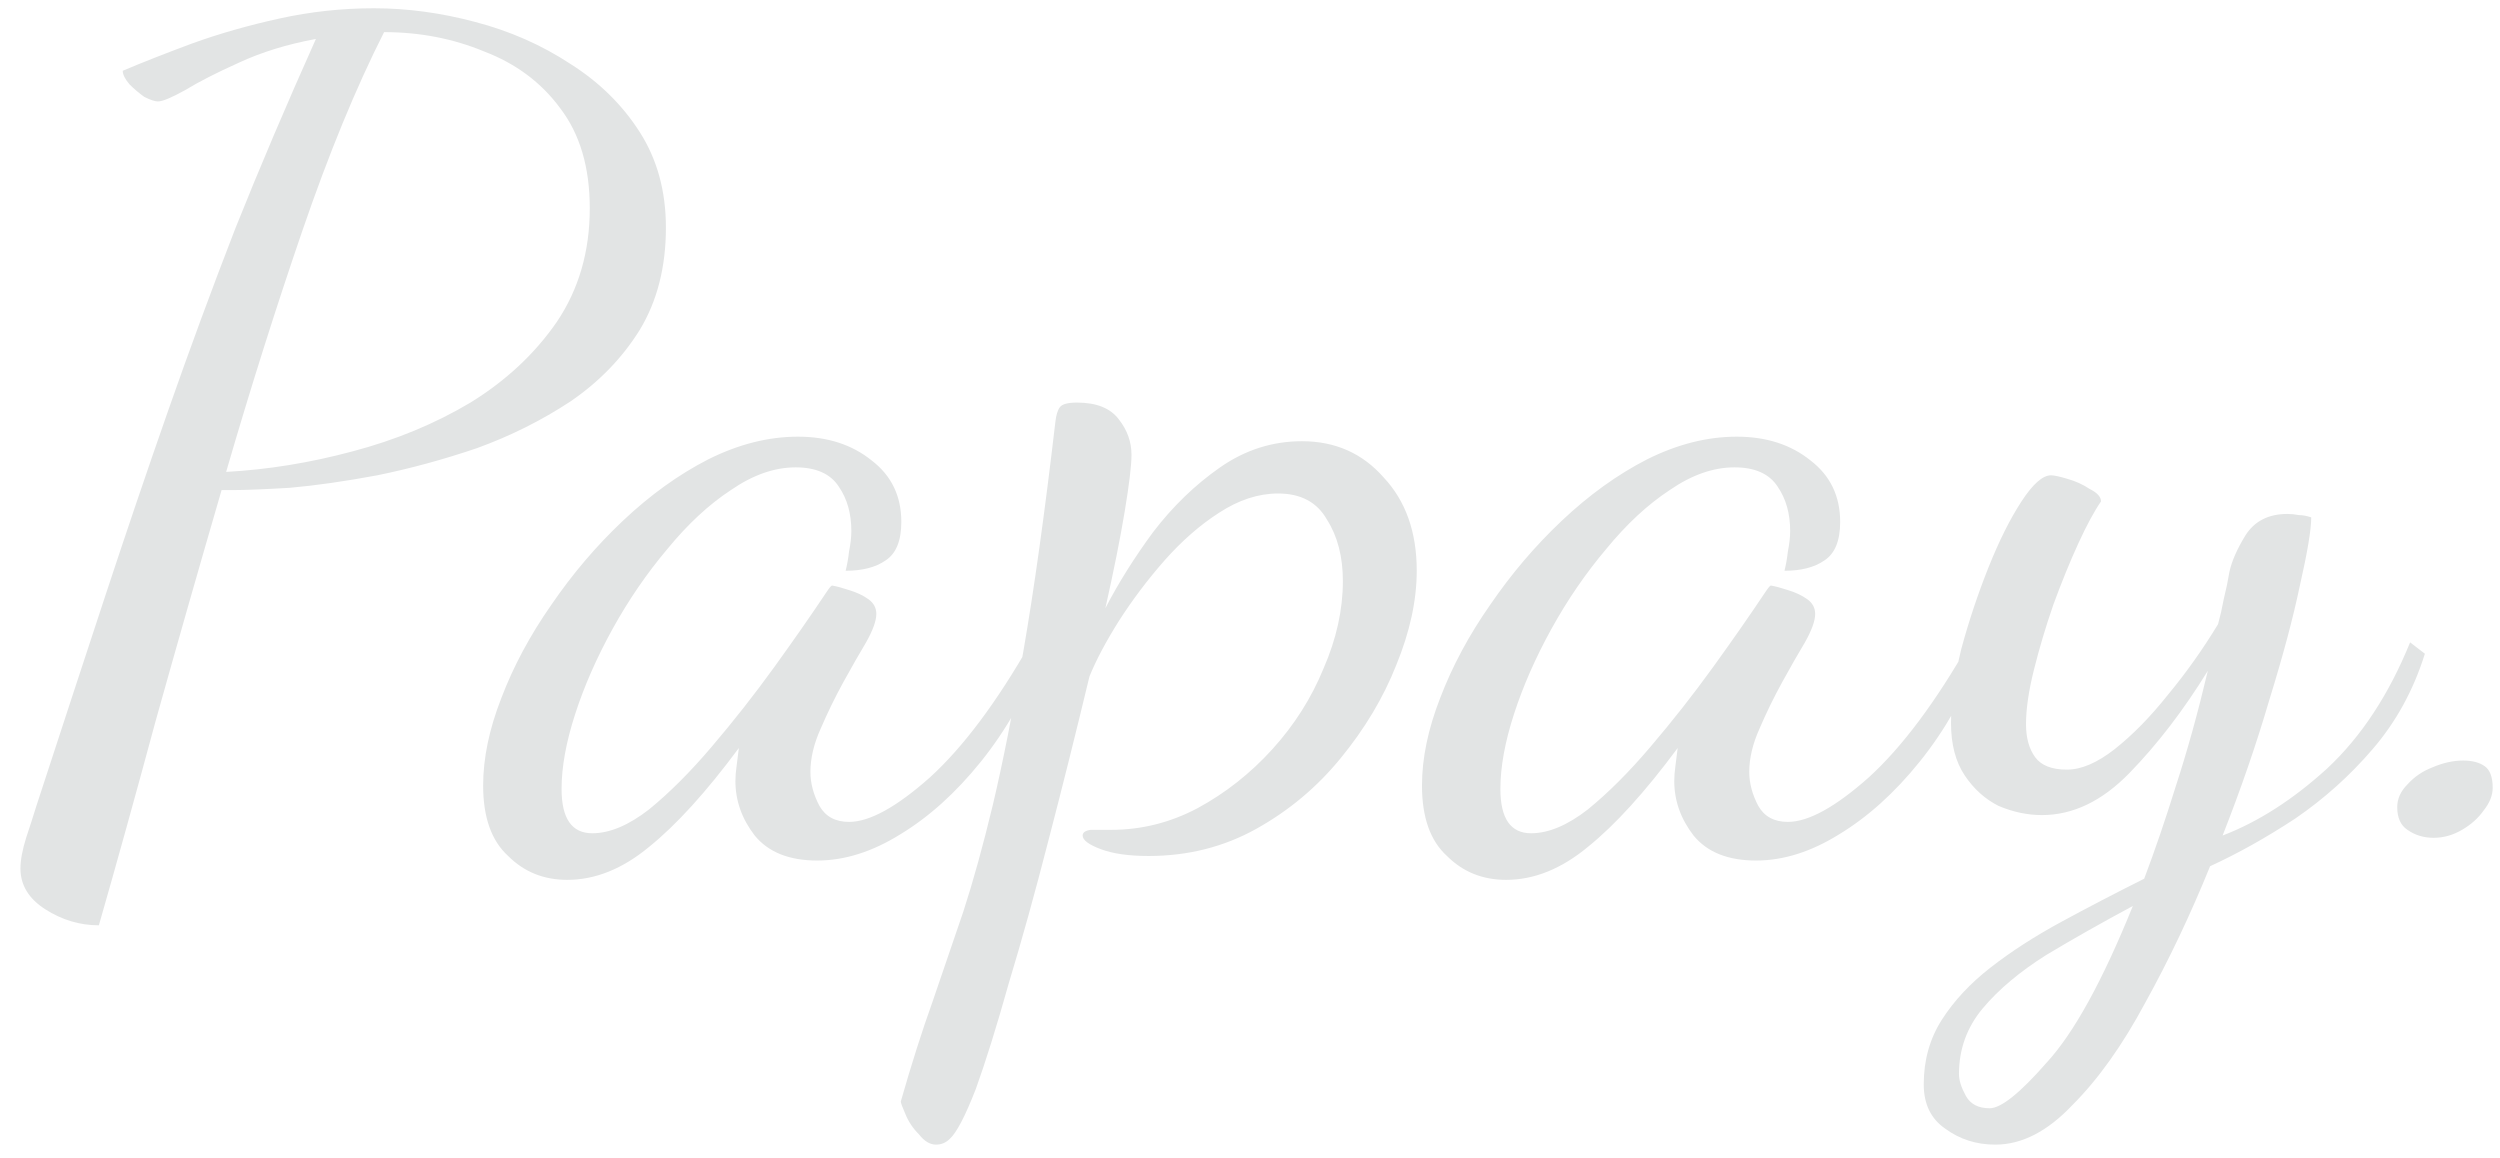
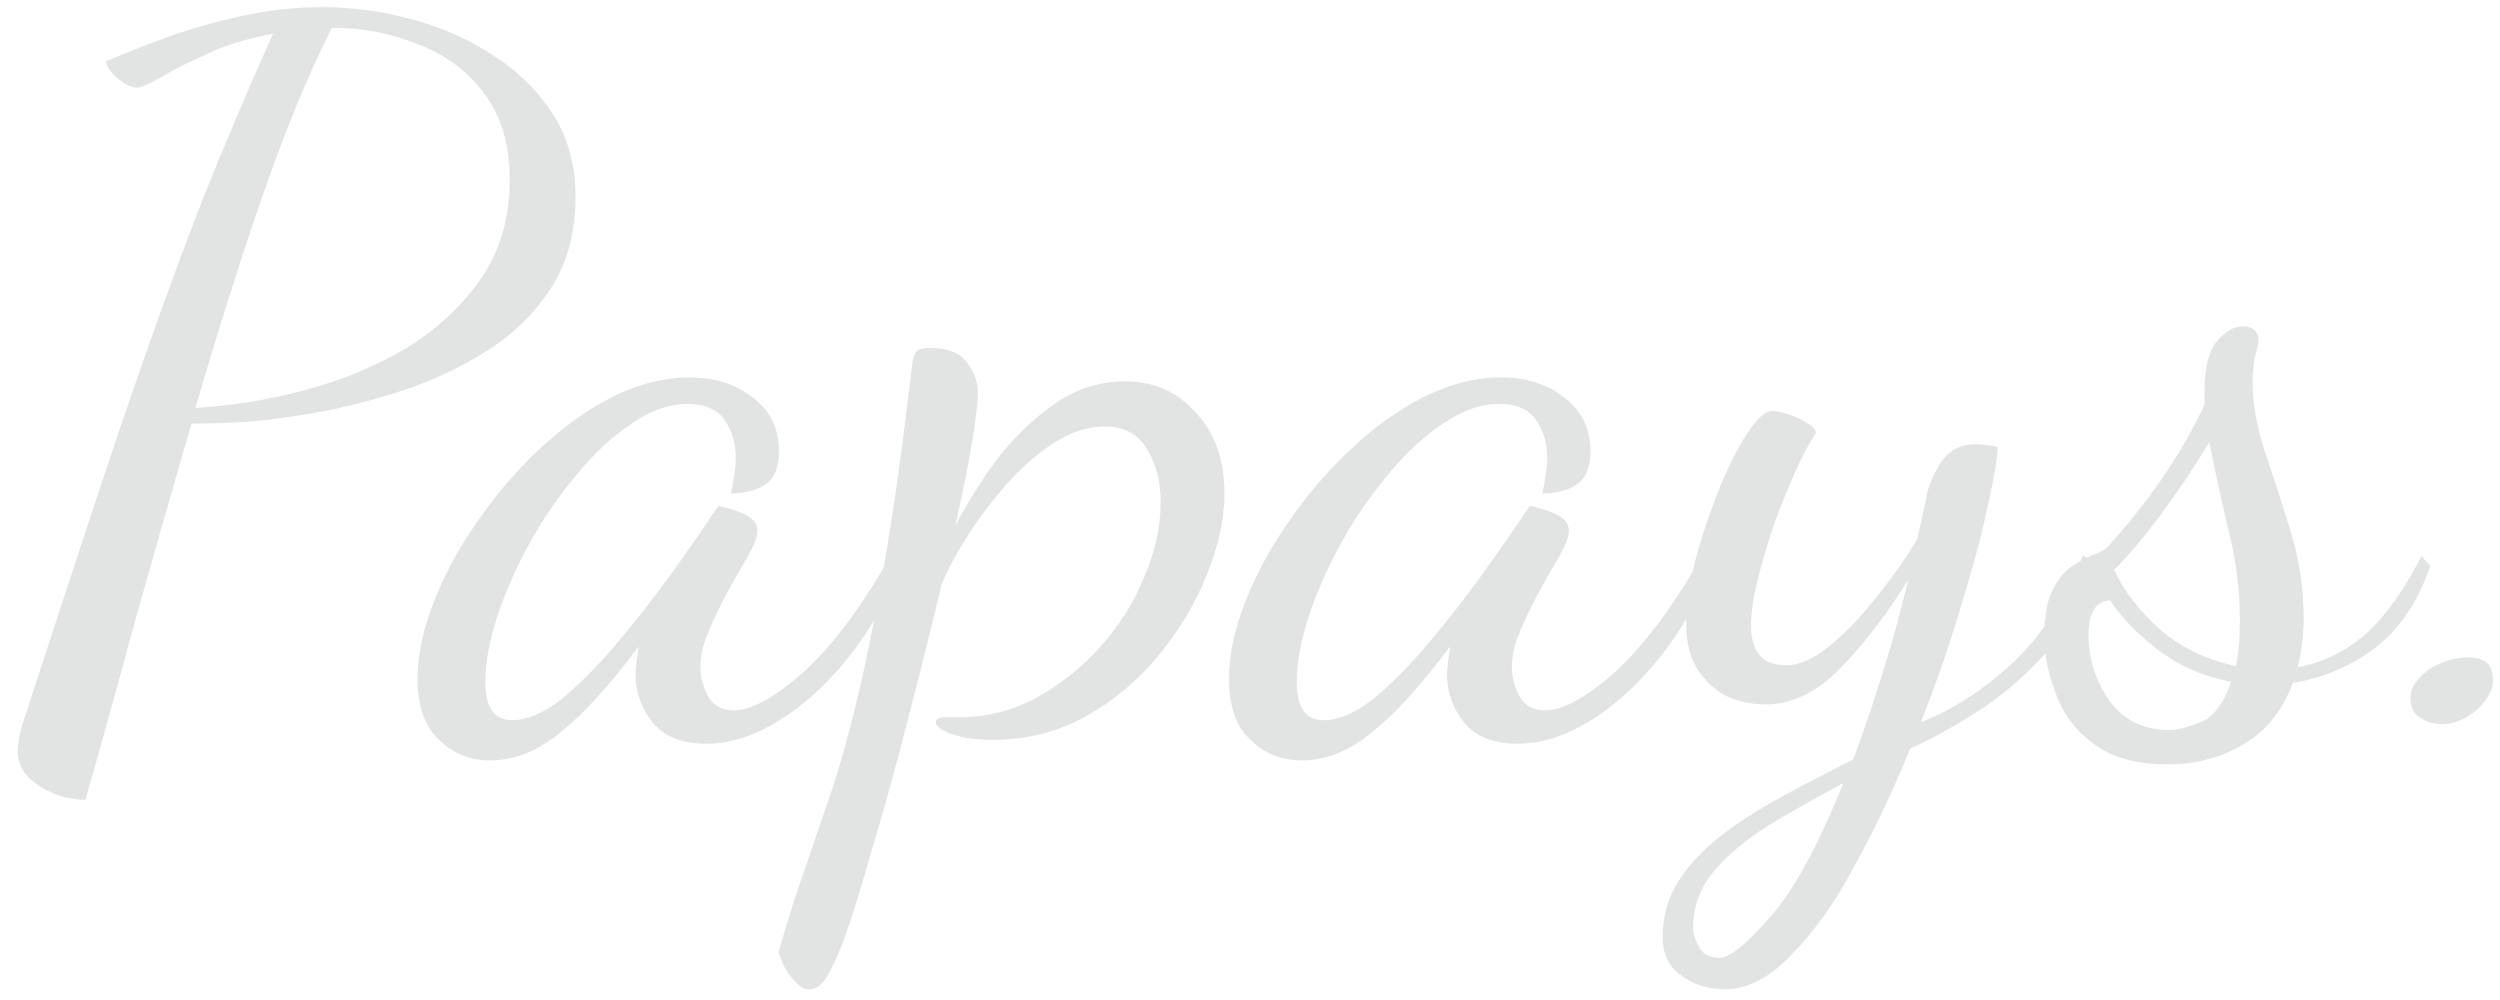
- <svg xmlns="http://www.w3.org/2000/svg" width="121" height="56" viewBox="0 0 121 56" fill="none">
-   <path d="M4.785 44.785C3.868 44.785 3.007 44.528 2.2 44.015C1.393 43.502 0.99 42.842 0.99 42.035C0.99 41.632 1.082 41.137 1.265 40.55C1.448 40 1.613 39.487 1.76 39.01C2.933 35.417 4.033 32.062 5.06 28.945C6.087 25.828 7.113 22.803 8.14 19.87C9.167 16.937 10.248 14.003 11.385 11.07C12.558 8.137 13.86 5.075 15.29 1.885C13.897 2.142 12.65 2.527 11.55 3.04C10.487 3.517 9.625 3.957 8.965 4.36C8.305 4.727 7.865 4.91 7.645 4.91C7.498 4.91 7.278 4.837 6.985 4.69C6.728 4.507 6.49 4.305 6.27 4.085C6.05 3.828 5.94 3.608 5.94 3.425C6.893 3.022 8.012 2.582 9.295 2.105C10.615 1.628 12.027 1.225 13.53 0.895C15.033 0.565 16.555 0.4 18.095 0.4C19.708 0.4 21.34 0.62 22.99 1.06C24.677 1.5 26.217 2.178 27.61 3.095C29.003 3.975 30.122 5.075 30.965 6.395C31.808 7.715 32.23 9.255 32.23 11.015C32.23 12.922 31.808 14.572 30.965 15.965C30.122 17.322 29.003 18.477 27.61 19.43C26.217 20.347 24.713 21.098 23.1 21.685C21.487 22.235 19.873 22.675 18.26 23.005C16.683 23.298 15.272 23.5 14.025 23.61C12.778 23.683 11.862 23.72 11.275 23.72H10.725C9.625 27.497 8.562 31.218 7.535 34.885C6.545 38.552 5.628 41.852 4.785 44.785ZM10.945 22.84C12.962 22.73 14.997 22.4 17.05 21.85C19.14 21.3 21.047 20.512 22.77 19.485C24.493 18.422 25.887 17.12 26.95 15.58C28.013 14.003 28.545 12.17 28.545 10.08C28.545 8.1 28.068 6.487 27.115 5.24C26.198 3.993 24.97 3.077 23.43 2.49C21.927 1.867 20.313 1.555 18.59 1.555C17.233 4.232 15.913 7.44 14.63 11.18C13.347 14.92 12.118 18.807 10.945 22.84ZM27.454 42.585C26.318 42.585 25.364 42.2 24.595 41.43C23.788 40.697 23.384 39.56 23.384 38.02C23.384 36.7 23.678 35.288 24.265 33.785C24.851 32.245 25.658 30.742 26.684 29.275C27.711 27.772 28.866 26.415 30.149 25.205C31.47 23.958 32.844 22.968 34.275 22.235C35.741 21.502 37.19 21.135 38.62 21.135C40.05 21.135 41.241 21.52 42.194 22.29C43.148 23.023 43.624 24.013 43.624 25.26C43.624 26.177 43.368 26.8 42.855 27.13C42.378 27.46 41.736 27.625 40.929 27.625C41.003 27.332 41.058 27.02 41.094 26.69C41.168 26.323 41.205 25.993 41.205 25.7C41.205 24.857 41.003 24.142 40.599 23.555C40.196 22.932 39.499 22.62 38.51 22.62C37.483 22.62 36.438 22.987 35.374 23.72C34.311 24.417 33.285 25.37 32.294 26.58C31.305 27.753 30.424 29.037 29.654 30.43C28.884 31.823 28.279 33.198 27.84 34.555C27.399 35.912 27.18 37.122 27.18 38.185C27.18 39.615 27.674 40.33 28.665 40.33C29.508 40.33 30.424 39.945 31.415 39.175C32.404 38.368 33.413 37.36 34.44 36.15C35.503 34.903 36.511 33.62 37.465 32.3C38.418 30.98 39.261 29.77 39.995 28.67C40.141 28.45 40.233 28.34 40.27 28.34C40.489 28.377 40.764 28.45 41.094 28.56C41.461 28.67 41.773 28.817 42.029 29C42.286 29.183 42.414 29.422 42.414 29.715C42.414 30.045 42.249 30.503 41.919 31.09C41.59 31.64 41.223 32.282 40.819 33.015C40.416 33.748 40.05 34.5 39.719 35.27C39.389 36.003 39.224 36.7 39.224 37.36C39.224 37.91 39.371 38.46 39.664 39.01C39.958 39.523 40.434 39.78 41.094 39.78C42.084 39.78 43.386 39.065 44.999 37.635C46.613 36.168 48.245 33.987 49.895 31.09L50.444 31.64C49.675 33.62 48.684 35.362 47.474 36.865C46.264 38.368 44.963 39.542 43.569 40.385C42.213 41.228 40.874 41.65 39.554 41.65C38.198 41.65 37.19 41.247 36.529 40.44C35.906 39.633 35.594 38.753 35.594 37.8C35.594 37.58 35.613 37.342 35.65 37.085C35.686 36.792 35.723 36.498 35.76 36.205C34.183 38.332 32.734 39.927 31.415 40.99C30.131 42.053 28.811 42.585 27.454 42.585ZM45.304 55.4C45.011 55.4 44.736 55.235 44.48 54.905C44.186 54.612 43.966 54.282 43.819 53.915C43.673 53.585 43.599 53.383 43.599 53.31C44.113 51.513 44.626 49.9 45.139 48.47C45.616 47.077 46.111 45.628 46.624 44.125C47.101 42.658 47.578 40.935 48.054 38.955C48.531 36.938 49.026 34.445 49.539 31.475C50.053 28.505 50.566 24.82 51.08 20.42C51.116 20.09 51.19 19.852 51.3 19.705C51.41 19.558 51.684 19.485 52.124 19.485C53.078 19.485 53.756 19.76 54.16 20.31C54.563 20.823 54.764 21.392 54.764 22.015C54.764 22.528 54.654 23.445 54.434 24.765C54.215 26.085 53.903 27.643 53.499 29.44C54.123 28.23 54.893 27.002 55.809 25.755C56.763 24.508 57.844 23.463 59.054 22.62C60.264 21.777 61.584 21.355 63.014 21.355C64.628 21.355 65.948 21.942 66.975 23.115C68.038 24.252 68.57 25.755 68.57 27.625C68.57 29.055 68.24 30.577 67.579 32.19C66.956 33.767 66.058 35.27 64.885 36.7C63.748 38.093 62.391 39.23 60.815 40.11C59.238 40.99 57.496 41.43 55.59 41.43C54.636 41.43 53.866 41.32 53.279 41.1C52.693 40.88 52.4 40.66 52.4 40.44C52.4 40.293 52.528 40.202 52.785 40.165C53.078 40.165 53.408 40.165 53.775 40.165C55.241 40.165 56.635 39.817 57.955 39.12C59.311 38.387 60.521 37.433 61.584 36.26C62.648 35.087 63.473 33.785 64.059 32.355C64.683 30.925 64.995 29.513 64.995 28.12C64.995 26.947 64.738 25.957 64.225 25.15C63.748 24.307 62.959 23.885 61.859 23.885C60.906 23.885 59.953 24.197 58.999 24.82C58.083 25.407 57.203 26.177 56.359 27.13C55.553 28.047 54.819 29.018 54.16 30.045C53.536 31.035 53.059 31.933 52.73 32.74C52.069 35.49 51.41 38.13 50.749 40.66C50.09 43.227 49.448 45.537 48.825 47.59C48.238 49.68 47.706 51.385 47.23 52.705C46.716 54.025 46.294 54.832 45.965 55.125C45.781 55.308 45.561 55.4 45.304 55.4ZM72.894 42.585C71.757 42.585 70.804 42.2 70.034 41.43C69.227 40.697 68.824 39.56 68.824 38.02C68.824 36.7 69.117 35.288 69.704 33.785C70.291 32.245 71.097 30.742 72.124 29.275C73.151 27.772 74.306 26.415 75.589 25.205C76.909 23.958 78.284 22.968 79.714 22.235C81.181 21.502 82.629 21.135 84.059 21.135C85.489 21.135 86.681 21.52 87.634 22.29C88.587 23.023 89.064 24.013 89.064 25.26C89.064 26.177 88.807 26.8 88.294 27.13C87.817 27.46 87.176 27.625 86.369 27.625C86.442 27.332 86.497 27.02 86.534 26.69C86.607 26.323 86.644 25.993 86.644 25.7C86.644 24.857 86.442 24.142 86.039 23.555C85.636 22.932 84.939 22.62 83.949 22.62C82.922 22.62 81.877 22.987 80.814 23.72C79.751 24.417 78.724 25.37 77.734 26.58C76.744 27.753 75.864 29.037 75.094 30.43C74.324 31.823 73.719 33.198 73.279 34.555C72.839 35.912 72.619 37.122 72.619 38.185C72.619 39.615 73.114 40.33 74.104 40.33C74.947 40.33 75.864 39.945 76.854 39.175C77.844 38.368 78.852 37.36 79.879 36.15C80.942 34.903 81.951 33.62 82.904 32.3C83.857 30.98 84.701 29.77 85.434 28.67C85.581 28.45 85.672 28.34 85.709 28.34C85.929 28.377 86.204 28.45 86.534 28.56C86.901 28.67 87.212 28.817 87.469 29C87.726 29.183 87.854 29.422 87.854 29.715C87.854 30.045 87.689 30.503 87.359 31.09C87.029 31.64 86.662 32.282 86.259 33.015C85.856 33.748 85.489 34.5 85.159 35.27C84.829 36.003 84.664 36.7 84.664 37.36C84.664 37.91 84.811 38.46 85.104 39.01C85.397 39.523 85.874 39.78 86.534 39.78C87.524 39.78 88.826 39.065 90.439 37.635C92.052 36.168 93.684 33.987 95.334 31.09L95.884 31.64C95.114 33.62 94.124 35.362 92.914 36.865C91.704 38.368 90.402 39.542 89.009 40.385C87.652 41.228 86.314 41.65 84.994 41.65C83.637 41.65 82.629 41.247 81.969 40.44C81.346 39.633 81.034 38.753 81.034 37.8C81.034 37.58 81.052 37.342 81.089 37.085C81.126 36.792 81.162 36.498 81.199 36.205C79.622 38.332 78.174 39.927 76.854 40.99C75.571 42.053 74.251 42.585 72.894 42.585ZM96.574 55.4C95.657 55.4 94.851 55.143 94.154 54.63C93.457 54.153 93.109 53.438 93.109 52.485C93.109 51.312 93.402 50.267 93.989 49.35C94.576 48.433 95.364 47.59 96.354 46.82C97.344 46.05 98.481 45.317 99.764 44.62C101.047 43.923 102.386 43.227 103.779 42.53C104.292 41.173 104.806 39.67 105.319 38.02C105.869 36.333 106.382 34.482 106.859 32.465C105.686 34.372 104.421 36.022 103.064 37.415C101.744 38.772 100.332 39.45 98.829 39.45C98.132 39.45 97.436 39.303 96.739 39.01C96.079 38.68 95.529 38.185 95.089 37.525C94.649 36.865 94.429 36.022 94.429 34.995C94.429 33.968 94.594 32.777 94.924 31.42C95.291 30.063 95.731 28.743 96.244 27.46C96.757 26.177 97.289 25.113 97.839 24.27C98.389 23.427 98.866 23.005 99.269 23.005C99.416 23.005 99.672 23.06 100.039 23.17C100.442 23.28 100.809 23.445 101.139 23.665C101.506 23.848 101.689 24.05 101.689 24.27C101.359 24.747 100.992 25.425 100.589 26.305C100.186 27.185 99.782 28.175 99.379 29.275C99.012 30.338 98.701 31.383 98.444 32.41C98.187 33.437 98.059 34.317 98.059 35.05C98.059 35.71 98.206 36.242 98.499 36.645C98.792 37.048 99.306 37.25 100.039 37.25C100.736 37.25 101.506 36.92 102.349 36.26C103.229 35.563 104.091 34.683 104.934 33.62C105.814 32.557 106.621 31.42 107.354 30.21C107.464 29.807 107.556 29.403 107.629 29C107.739 28.56 107.831 28.12 107.904 27.68C108.014 27.167 108.271 26.58 108.674 25.92C109.114 25.223 109.792 24.875 110.709 24.875C110.892 24.875 111.076 24.893 111.259 24.93C111.442 24.93 111.644 24.967 111.864 25.04C111.864 25.627 111.681 26.727 111.314 28.34C110.984 29.917 110.489 31.768 109.829 33.895C109.206 36.022 108.454 38.203 107.574 40.44C109.297 39.78 110.984 38.698 112.634 37.195C114.284 35.655 115.622 33.62 116.649 31.09L117.364 31.64C116.814 33.4 115.971 34.94 114.834 36.26C113.734 37.543 112.487 38.662 111.094 39.615C109.701 40.532 108.326 41.302 106.969 41.925C106.016 44.272 104.971 46.472 103.834 48.525C102.734 50.578 101.561 52.228 100.314 53.475C99.104 54.758 97.857 55.4 96.574 55.4ZM96.299 53.64C96.849 53.64 97.766 52.907 99.049 51.44C100.369 50.01 101.762 47.48 103.229 43.85C101.726 44.657 100.332 45.445 99.049 46.215C97.766 47.022 96.739 47.883 95.969 48.8C95.199 49.717 94.814 50.78 94.814 51.99C94.814 52.283 94.924 52.632 95.144 53.035C95.364 53.438 95.749 53.64 96.299 53.64ZM117.786 40.55C117.309 40.55 116.888 40.422 116.521 40.165C116.191 39.945 116.026 39.578 116.026 39.065C116.026 38.662 116.191 38.295 116.521 37.965C116.851 37.598 117.254 37.323 117.731 37.14C118.244 36.92 118.739 36.81 119.216 36.81C119.656 36.81 120.004 36.902 120.261 37.085C120.518 37.268 120.646 37.617 120.646 38.13C120.646 38.497 120.499 38.863 120.206 39.23C119.949 39.597 119.601 39.908 119.161 40.165C118.721 40.422 118.263 40.55 117.786 40.55Z" fill="#E2E4E4" />
+ <svg xmlns="http://www.w3.org/2000/svg" width="140" height="56" viewBox="0 0 140 56" fill="none">
+   <path d="M4.785 44.785C3.868 44.785 3.007 44.528 2.2 44.015C1.393 43.502 0.99 42.842 0.99 42.035C0.99 41.632 1.082 41.137 1.265 40.55C1.448 40 1.613 39.487 1.76 39.01C2.933 35.417 4.033 32.062 5.06 28.945C6.087 25.828 7.113 22.803 8.14 19.87C9.167 16.937 10.248 14.003 11.385 11.07C12.558 8.137 13.86 5.075 15.29 1.885C13.897 2.142 12.65 2.527 11.55 3.04C10.487 3.517 9.625 3.957 8.965 4.36C8.305 4.727 7.865 4.91 7.645 4.91C7.498 4.91 7.278 4.837 6.985 4.69C6.728 4.507 6.49 4.305 6.27 4.085C6.05 3.828 5.94 3.608 5.94 3.425C6.893 3.022 8.012 2.582 9.295 2.105C10.615 1.628 12.027 1.225 13.53 0.895C15.033 0.565 16.555 0.4 18.095 0.4C19.708 0.4 21.34 0.62 22.99 1.06C24.677 1.5 26.217 2.178 27.61 3.095C29.003 3.975 30.122 5.075 30.965 6.395C31.808 7.715 32.23 9.255 32.23 11.015C32.23 12.922 31.808 14.572 30.965 15.965C30.122 17.322 29.003 18.477 27.61 19.43C26.217 20.347 24.713 21.098 23.1 21.685C21.487 22.235 19.873 22.675 18.26 23.005C16.683 23.298 15.272 23.5 14.025 23.61C12.778 23.683 11.862 23.72 11.275 23.72H10.725C9.625 27.497 8.562 31.218 7.535 34.885C6.545 38.552 5.628 41.852 4.785 44.785ZM10.945 22.84C12.962 22.73 14.997 22.4 17.05 21.85C19.14 21.3 21.047 20.512 22.77 19.485C24.493 18.422 25.887 17.12 26.95 15.58C28.013 14.003 28.545 12.17 28.545 10.08C28.545 8.1 28.068 6.487 27.115 5.24C26.198 3.993 24.97 3.077 23.43 2.49C21.927 1.867 20.313 1.555 18.59 1.555C17.233 4.232 15.913 7.44 14.63 11.18C13.347 14.92 12.118 18.807 10.945 22.84ZM27.454 42.585C26.318 42.585 25.364 42.2 24.595 41.43C23.788 40.697 23.384 39.56 23.384 38.02C23.384 36.7 23.678 35.288 24.265 33.785C24.851 32.245 25.658 30.742 26.684 29.275C27.711 27.772 28.866 26.415 30.149 25.205C31.47 23.958 32.844 22.968 34.275 22.235C35.741 21.502 37.19 21.135 38.62 21.135C40.05 21.135 41.241 21.52 42.194 22.29C43.148 23.023 43.624 24.013 43.624 25.26C43.624 26.177 43.368 26.8 42.855 27.13C42.378 27.46 41.736 27.625 40.929 27.625C41.003 27.332 41.058 27.02 41.094 26.69C41.168 26.323 41.205 25.993 41.205 25.7C41.205 24.857 41.003 24.142 40.599 23.555C40.196 22.932 39.499 22.62 38.51 22.62C37.483 22.62 36.438 22.987 35.374 23.72C34.311 24.417 33.285 25.37 32.294 26.58C31.305 27.753 30.424 29.037 29.654 30.43C28.884 31.823 28.279 33.198 27.84 34.555C27.399 35.912 27.18 37.122 27.18 38.185C27.18 39.615 27.674 40.33 28.665 40.33C29.508 40.33 30.424 39.945 31.415 39.175C32.404 38.368 33.413 37.36 34.44 36.15C35.503 34.903 36.511 33.62 37.465 32.3C38.418 30.98 39.261 29.77 39.995 28.67C40.141 28.45 40.233 28.34 40.27 28.34C40.489 28.377 40.764 28.45 41.094 28.56C41.461 28.67 41.773 28.817 42.029 29C42.286 29.183 42.414 29.422 42.414 29.715C42.414 30.045 42.249 30.503 41.919 31.09C41.59 31.64 41.223 32.282 40.819 33.015C40.416 33.748 40.05 34.5 39.719 35.27C39.389 36.003 39.224 36.7 39.224 37.36C39.224 37.91 39.371 38.46 39.664 39.01C39.958 39.523 40.434 39.78 41.094 39.78C42.084 39.78 43.386 39.065 44.999 37.635C46.613 36.168 48.245 33.987 49.895 31.09L50.444 31.64C49.675 33.62 48.684 35.362 47.474 36.865C46.264 38.368 44.963 39.542 43.569 40.385C42.213 41.228 40.874 41.65 39.554 41.65C38.198 41.65 37.19 41.247 36.529 40.44C35.906 39.633 35.594 38.753 35.594 37.8C35.594 37.58 35.613 37.342 35.65 37.085C35.686 36.792 35.723 36.498 35.76 36.205C34.183 38.332 32.734 39.927 31.415 40.99C30.131 42.053 28.811 42.585 27.454 42.585ZM45.304 55.4C45.011 55.4 44.736 55.235 44.48 54.905C44.186 54.612 43.966 54.282 43.819 53.915C43.673 53.585 43.599 53.383 43.599 53.31C44.113 51.513 44.626 49.9 45.139 48.47C45.616 47.077 46.111 45.628 46.624 44.125C47.101 42.658 47.578 40.935 48.054 38.955C48.531 36.938 49.026 34.445 49.539 31.475C50.053 28.505 50.566 24.82 51.08 20.42C51.116 20.09 51.19 19.852 51.3 19.705C51.41 19.558 51.684 19.485 52.124 19.485C53.078 19.485 53.756 19.76 54.16 20.31C54.563 20.823 54.764 21.392 54.764 22.015C54.764 22.528 54.654 23.445 54.434 24.765C54.215 26.085 53.903 27.643 53.499 29.44C54.123 28.23 54.893 27.002 55.809 25.755C56.763 24.508 57.844 23.463 59.054 22.62C60.264 21.777 61.584 21.355 63.014 21.355C64.628 21.355 65.948 21.942 66.975 23.115C68.038 24.252 68.57 25.755 68.57 27.625C68.57 29.055 68.24 30.577 67.579 32.19C66.956 33.767 66.058 35.27 64.885 36.7C63.748 38.093 62.391 39.23 60.815 40.11C59.238 40.99 57.496 41.43 55.59 41.43C54.636 41.43 53.866 41.32 53.279 41.1C52.693 40.88 52.4 40.66 52.4 40.44C52.4 40.293 52.528 40.202 52.785 40.165C53.078 40.165 53.408 40.165 53.775 40.165C55.241 40.165 56.635 39.817 57.955 39.12C59.311 38.387 60.521 37.433 61.584 36.26C62.648 35.087 63.473 33.785 64.059 32.355C64.683 30.925 64.995 29.513 64.995 28.12C64.995 26.947 64.738 25.957 64.225 25.15C63.748 24.307 62.959 23.885 61.859 23.885C60.906 23.885 59.953 24.197 58.999 24.82C58.083 25.407 57.203 26.177 56.359 27.13C55.553 28.047 54.819 29.018 54.16 30.045C53.536 31.035 53.059 31.933 52.73 32.74C52.069 35.49 51.41 38.13 50.749 40.66C50.09 43.227 49.448 45.537 48.825 47.59C48.238 49.68 47.706 51.385 47.23 52.705C46.716 54.025 46.294 54.832 45.965 55.125C45.781 55.308 45.561 55.4 45.304 55.4ZM72.894 42.585C71.757 42.585 70.804 42.2 70.034 41.43C69.227 40.697 68.824 39.56 68.824 38.02C68.824 36.7 69.117 35.288 69.704 33.785C70.291 32.245 71.097 30.742 72.124 29.275C73.151 27.772 74.306 26.415 75.589 25.205C76.909 23.958 78.284 22.968 79.714 22.235C81.181 21.502 82.629 21.135 84.059 21.135C85.489 21.135 86.681 21.52 87.634 22.29C88.587 23.023 89.064 24.013 89.064 25.26C89.064 26.177 88.807 26.8 88.294 27.13C87.817 27.46 87.176 27.625 86.369 27.625C86.442 27.332 86.497 27.02 86.534 26.69C86.607 26.323 86.644 25.993 86.644 25.7C86.644 24.857 86.442 24.142 86.039 23.555C85.636 22.932 84.939 22.62 83.949 22.62C82.922 22.62 81.877 22.987 80.814 23.72C79.751 24.417 78.724 25.37 77.734 26.58C76.744 27.753 75.864 29.037 75.094 30.43C74.324 31.823 73.719 33.198 73.279 34.555C72.839 35.912 72.619 37.122 72.619 38.185C72.619 39.615 73.114 40.33 74.104 40.33C74.947 40.33 75.864 39.945 76.854 39.175C77.844 38.368 78.852 37.36 79.879 36.15C80.942 34.903 81.951 33.62 82.904 32.3C83.857 30.98 84.701 29.77 85.434 28.67C85.581 28.45 85.672 28.34 85.709 28.34C85.929 28.377 86.204 28.45 86.534 28.56C86.901 28.67 87.212 28.817 87.469 29C87.726 29.183 87.854 29.422 87.854 29.715C87.854 30.045 87.689 30.503 87.359 31.09C87.029 31.64 86.662 32.282 86.259 33.015C85.856 33.748 85.489 34.5 85.159 35.27C84.829 36.003 84.664 36.7 84.664 37.36C84.664 37.91 84.811 38.46 85.104 39.01C85.397 39.523 85.874 39.78 86.534 39.78C87.524 39.78 88.826 39.065 90.439 37.635C92.052 36.168 93.684 33.987 95.334 31.09L95.884 31.64C95.114 33.62 94.124 35.362 92.914 36.865C91.704 38.368 90.402 39.542 89.009 40.385C87.652 41.228 86.314 41.65 84.994 41.65C83.637 41.65 82.629 41.247 81.969 40.44C81.346 39.633 81.034 38.753 81.034 37.8C81.034 37.58 81.052 37.342 81.089 37.085C81.126 36.792 81.162 36.498 81.199 36.205C79.622 38.332 78.174 39.927 76.854 40.99C75.571 42.053 74.251 42.585 72.894 42.585ZM96.574 55.4C95.657 55.4 94.851 55.143 94.154 54.63C93.457 54.153 93.109 53.438 93.109 52.485C93.109 51.312 93.402 50.267 93.989 49.35C94.576 48.433 95.364 47.59 96.354 46.82C97.344 46.05 98.481 45.317 99.764 44.62C101.047 43.923 102.386 43.227 103.779 42.53C104.292 41.173 104.806 39.67 105.319 38.02C105.869 36.333 106.382 34.482 106.859 32.465C105.686 34.372 104.421 36.022 103.064 37.415C101.744 38.772 100.332 39.45 98.829 39.45C98.132 39.45 97.436 39.303 96.739 39.01C96.079 38.68 95.529 38.185 95.089 37.525C94.649 36.865 94.429 36.022 94.429 34.995C94.429 33.968 94.594 32.777 94.924 31.42C95.291 30.063 95.731 28.743 96.244 27.46C96.757 26.177 97.289 25.113 97.839 24.27C98.389 23.427 98.866 23.005 99.269 23.005C99.416 23.005 99.672 23.06 100.039 23.17C100.442 23.28 100.809 23.445 101.139 23.665C101.506 23.848 101.689 24.05 101.689 24.27C101.359 24.747 100.992 25.425 100.589 26.305C100.186 27.185 99.782 28.175 99.379 29.275C99.012 30.338 98.701 31.383 98.444 32.41C98.187 33.437 98.059 34.317 98.059 35.05C98.059 35.71 98.206 36.242 98.499 36.645C98.792 37.048 99.306 37.25 100.039 37.25C100.736 37.25 101.506 36.92 102.349 36.26C103.229 35.563 104.091 34.683 104.934 33.62C105.814 32.557 106.621 31.42 107.354 30.21C107.464 29.807 107.556 29.403 107.629 29C107.739 28.56 107.831 28.12 107.904 27.68C108.014 27.167 108.271 26.58 108.674 25.92C109.114 25.223 109.792 24.875 110.709 24.875C110.892 24.875 111.076 24.893 111.259 24.93C111.442 24.93 111.644 24.967 111.864 25.04C111.864 25.627 111.681 26.727 111.314 28.34C110.984 29.917 110.489 31.768 109.829 33.895C109.206 36.022 108.454 38.203 107.574 40.44C109.297 39.78 110.984 38.698 112.634 37.195C114.284 35.655 115.622 33.62 116.649 31.09L117.364 31.64C116.814 33.4 115.971 34.94 114.834 36.26C113.734 37.543 112.487 38.662 111.094 39.615C109.701 40.532 108.326 41.302 106.969 41.925C106.016 44.272 104.971 46.472 103.834 48.525C102.734 50.578 101.561 52.228 100.314 53.475C99.104 54.758 97.857 55.4 96.574 55.4ZM96.299 53.64C96.849 53.64 97.766 52.907 99.049 51.44C100.369 50.01 101.762 47.48 103.229 43.85C101.726 44.657 100.332 45.445 99.049 46.215C97.766 47.022 96.739 47.883 95.969 48.8C95.199 49.717 94.814 50.78 94.814 51.99C94.814 52.283 94.924 52.632 95.144 53.035C95.364 53.438 95.749 53.64 96.299 53.64ZM121.361 42.805C119.638 42.805 118.263 42.42 117.236 41.65C116.246 40.917 115.549 40 115.146 38.9C114.706 37.8 114.486 36.7 114.486 35.6C114.486 34.5 114.633 33.657 114.926 33.07C115.219 32.483 115.568 32.043 115.971 31.75C116.411 31.457 116.814 31.237 117.181 31.09C117.584 30.943 117.859 30.797 118.006 30.65C119.106 29.44 120.114 28.175 121.031 26.855C121.948 25.535 122.754 24.142 123.451 22.675V22.015C123.451 20.658 123.671 19.705 124.111 19.155C124.588 18.568 125.083 18.275 125.596 18.275C125.889 18.275 126.109 18.348 126.256 18.495C126.403 18.642 126.476 18.807 126.476 18.99C126.476 19.173 126.421 19.467 126.311 19.87C126.201 20.273 126.146 20.787 126.146 21.41C126.146 22.62 126.384 23.94 126.861 25.37C127.338 26.763 127.814 28.248 128.291 29.825C128.768 31.365 129.006 32.978 129.006 34.665C129.006 35.142 128.969 35.618 128.896 36.095C128.859 36.535 128.786 36.957 128.676 37.36C129.959 37.14 131.169 36.572 132.306 35.655C133.443 34.702 134.543 33.198 135.606 31.145L136.101 31.695C135.404 33.712 134.359 35.252 132.966 36.315C131.573 37.342 130.051 37.983 128.401 38.24C127.814 39.817 126.879 40.972 125.596 41.705C124.349 42.438 122.938 42.805 121.361 42.805ZM121.471 40.88C121.911 40.88 122.498 40.733 123.231 40.44C123.964 40.147 124.533 39.395 124.936 38.185C123.396 37.892 122.021 37.287 120.811 36.37C119.638 35.453 118.758 34.537 118.171 33.62C117.364 33.657 116.961 34.298 116.961 35.545C116.961 36.865 117.346 38.093 118.116 39.23C118.923 40.33 120.041 40.88 121.471 40.88ZM125.211 37.305C125.284 36.938 125.339 36.553 125.376 36.15C125.413 35.747 125.431 35.27 125.431 34.72C125.431 32.997 125.211 31.292 124.771 29.605C124.368 27.882 124.019 26.268 123.726 24.765C122.883 26.158 121.984 27.497 121.031 28.78C120.114 30.027 119.234 31.072 118.391 31.915C118.941 33.088 119.784 34.188 120.921 35.215C122.094 36.242 123.524 36.938 125.211 37.305ZM136.746 40.55C136.269 40.55 135.848 40.422 135.481 40.165C135.151 39.945 134.986 39.578 134.986 39.065C134.986 38.662 135.151 38.295 135.481 37.965C135.811 37.598 136.214 37.323 136.691 37.14C137.204 36.92 137.699 36.81 138.176 36.81C138.616 36.81 138.964 36.902 139.221 37.085C139.478 37.268 139.606 37.617 139.606 38.13C139.606 38.497 139.459 38.863 139.166 39.23C138.909 39.597 138.561 39.908 138.121 40.165C137.681 40.422 137.223 40.55 136.746 40.55Z" fill="#E2E4E4" />
</svg>
